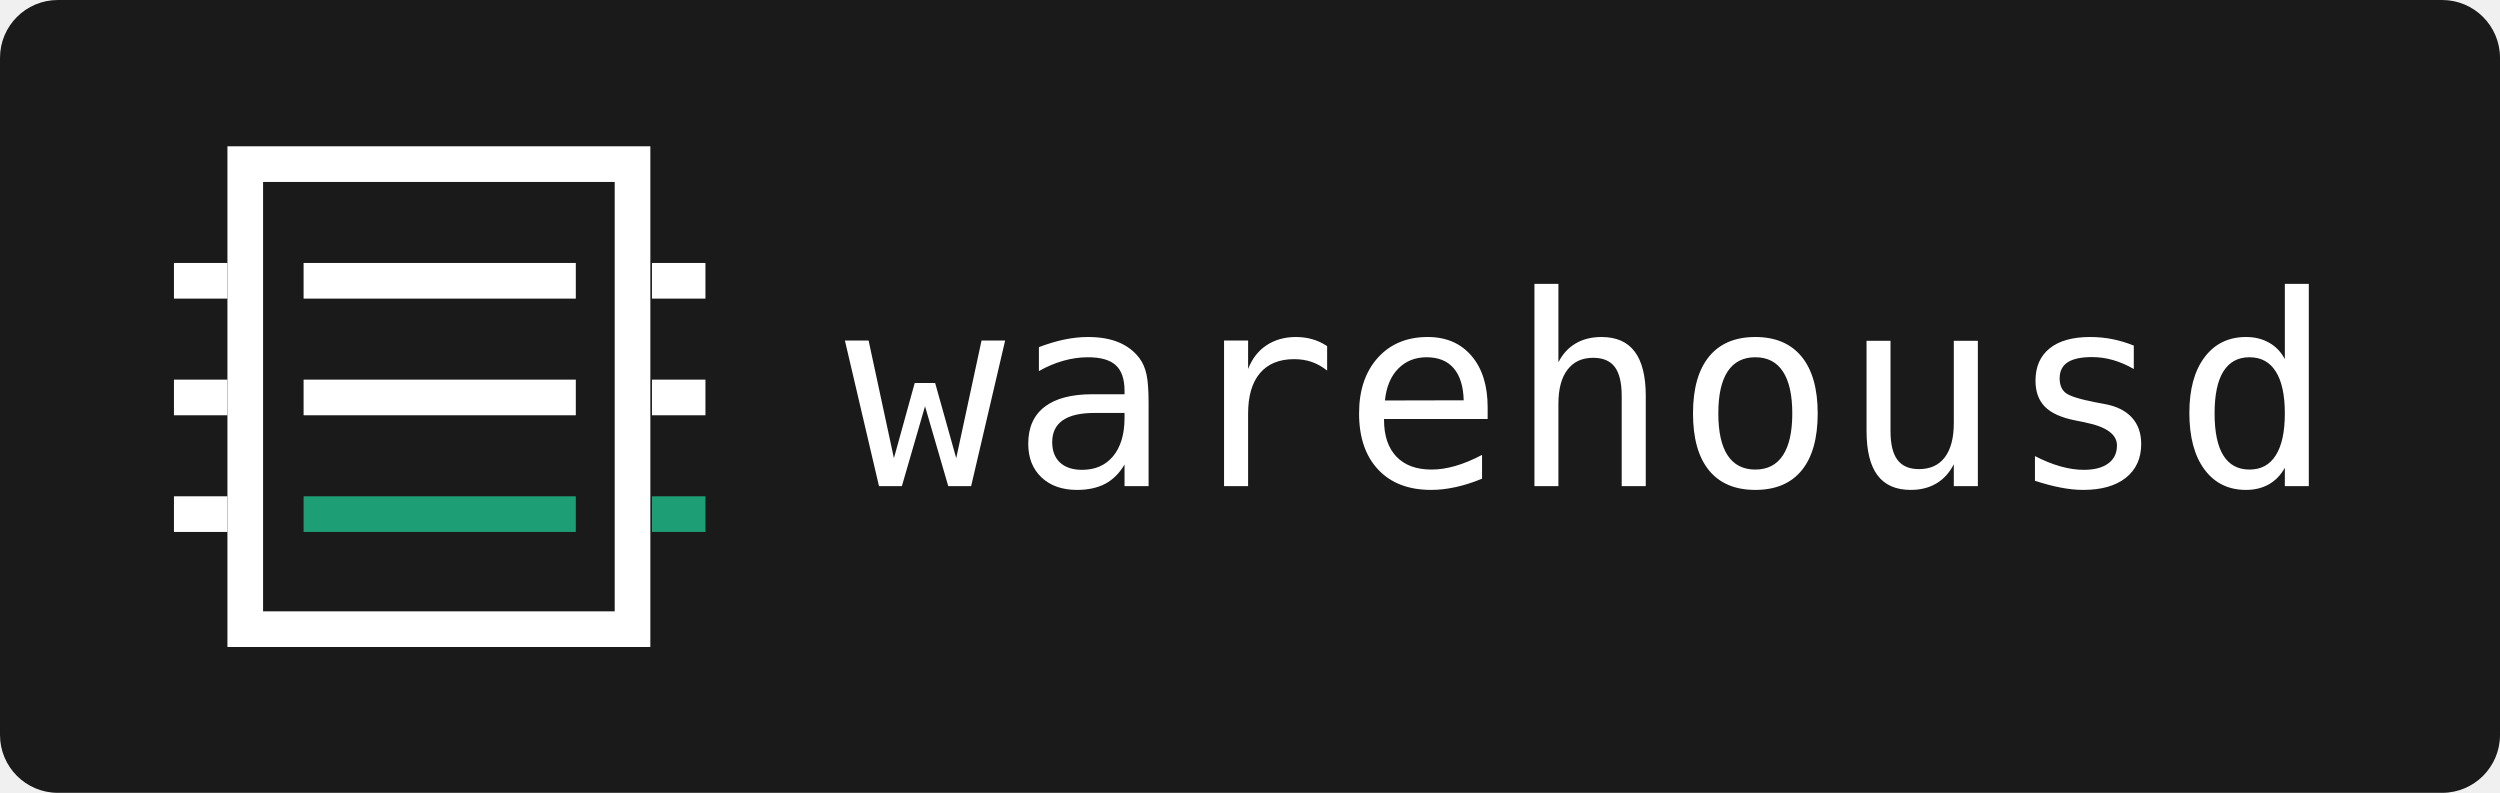
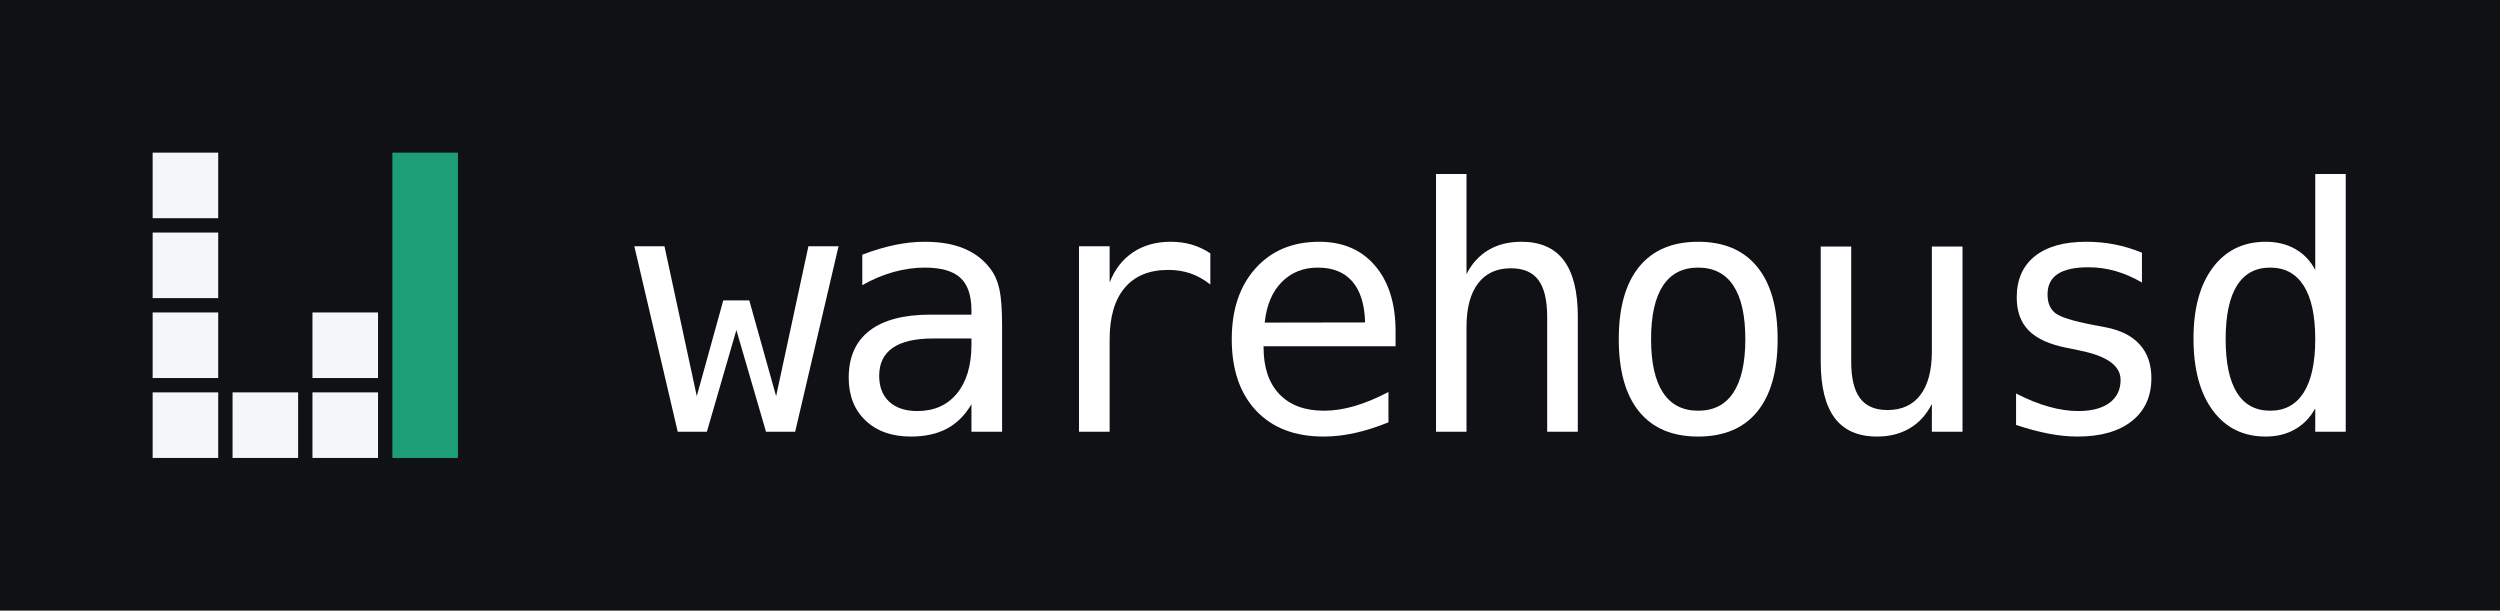
- <svg xmlns="http://www.w3.org/2000/svg" viewBox="0 0 432 137" width="432" height="137" role="img" aria-label="warehousd">
-   <rect width="432" height="137" rx="10" fill="#1A1A1A" />
-   <g transform="translate(4.3 -3) scale(0.28)">
-     <rect x="136" y="112" width="239" height="287" fill="none" stroke="#FFFFFF" stroke-width="22" />
-     <g fill="#FFFFFF">
-       <rect x="92" y="173" width="33" height="22" />
-       <rect x="92" y="245" width="33" height="22" />
-       <rect x="92" y="317" width="33" height="22" />
-       <rect x="387" y="173" width="33" height="22" />
-       <rect x="387" y="245" width="33" height="22" />
-       <rect x="172" y="173" width="168" height="22" />
-       <rect x="172" y="245" width="168" height="22" />
-     </g>
-     <g fill="#1D9E75">
-       <rect x="387" y="317" width="33" height="22" />
-       <rect x="172" y="317" width="168" height="22" />
-     </g>
+ <svg xmlns="http://www.w3.org/2000/svg" width="1474" height="360" viewBox="0 0 1474 360" fill="none" role="img" aria-label="warehousd">
+   <g clip-path="url(#clip0_3_44)">
+     <path d="M1474 0H0V360H1474V0Z" fill="#0F1115" />
+     <path d="M128.658 90H90V128.658H128.658V90Z" fill="#F4F6F8" />
+     <path d="M128.658 137.114H90V175.772H128.658V137.114Z" fill="#F4F6F8" />
+     <path d="M128.658 184.228H90V222.886H128.658V184.228Z" fill="#F4F6F8" />
+     <path d="M128.658 231.342H90V269.999H128.658V231.342Z" fill="#F4F6F8" />
+     <path d="M175.772 231.342H137.114V269.999H175.772V231.342Z" fill="#F4F6F8" />
+     <path d="M222.886 231.342H184.228V269.999H222.886V231.342Z" fill="#F4F6F8" />
+     <path d="M222.886 184.228H184.228V222.886H222.886V184.228Z" fill="#F4F6F8" />
+     <path d="M269.999 90H231.342V269.999H269.999V90Z" fill="#1D9E75" />
+     <path d="M374 145.181H391.774L410.818 233.563L426.443 177.116H441.776L457.597 233.563L476.641 145.181H494.415L468.828 254.56H451.64L434.159 194.597L416.775 254.56H399.587L374 145.181Z" fill="white" />
+     <path d="M555.967 199.577H550.01C539.528 199.577 531.634 201.417 526.328 205.095C521.021 208.774 518.368 214.259 518.368 221.551C518.368 228.127 520.354 233.238 524.325 236.884C528.297 240.53 533.798 242.353 540.83 242.353C550.726 242.353 558.506 238.918 564.171 232.049C569.835 225.181 572.7 215.691 572.765 203.581V199.577H555.967ZM590.832 192.155V254.56H572.765V238.348C568.924 244.859 564.089 249.661 558.262 252.753C552.435 255.846 545.355 257.392 537.021 257.392C525.888 257.392 517.001 254.251 510.36 247.968C503.719 241.685 500.399 233.27 500.399 222.723C500.399 210.548 504.484 201.303 512.655 194.987C520.826 188.672 532.822 185.514 548.643 185.514H572.765V182.682C572.7 173.958 570.486 167.626 566.124 163.687C561.762 159.748 554.795 157.779 545.225 157.779C539.105 157.779 532.92 158.658 526.669 160.416C520.419 162.174 514.332 164.745 508.407 168.131V150.161C515.048 147.622 521.412 145.718 527.499 144.448C533.587 143.179 539.495 142.544 545.225 142.544C554.275 142.544 562.006 143.879 568.419 146.548C574.832 149.217 580.024 153.221 583.996 158.56C586.47 161.816 588.228 165.836 589.269 170.621C590.311 175.407 590.832 182.585 590.832 192.155Z" fill="white" />
+     <path d="M713.617 167.74C709.776 164.745 705.87 162.564 701.898 161.197C697.927 159.83 693.564 159.146 688.812 159.146C677.613 159.146 669.052 162.662 663.127 169.693C657.202 176.725 654.24 186.882 654.24 200.163V254.56H636.173V145.181H654.24V166.568C657.235 158.821 661.841 152.88 668.059 148.745C674.277 144.611 681.65 142.544 690.179 142.544C694.606 142.544 698.74 143.097 702.582 144.204C706.423 145.311 710.102 147.036 713.617 149.38V167.74Z" fill="white" />
+     <path d="M822.828 195.378V204.167H744.993V204.753C744.993 216.668 748.102 225.881 754.319 232.391C760.537 238.902 769.31 242.157 780.639 242.157C786.368 242.157 792.358 241.246 798.608 239.423C804.858 237.6 811.532 234.833 818.629 231.122V248.993C811.792 251.793 805.2 253.893 798.852 255.292C792.504 256.692 786.368 257.392 780.443 257.392C763.451 257.392 750.169 252.298 740.598 242.108C731.028 231.919 726.242 217.872 726.242 199.968C726.242 182.519 730.93 168.587 740.305 158.17C749.681 147.753 762.181 142.544 777.807 142.544C791.739 142.544 802.726 147.264 810.767 156.705C818.808 166.145 822.828 179.036 822.828 195.378ZM804.858 190.104C804.598 179.557 802.108 171.533 797.387 166.031C792.667 160.53 785.88 157.779 777.025 157.779C768.366 157.779 761.237 160.644 755.638 166.373C750.039 172.102 746.718 180.045 745.677 190.202L804.858 190.104Z" fill="white" />
+     <path d="M930.281 186.784V254.56H912.214V186.784C912.214 176.953 910.488 169.726 907.038 165.103C903.587 160.481 898.183 158.17 890.826 158.17C882.427 158.17 875.965 161.148 871.441 167.105C866.916 173.063 864.653 181.608 864.653 192.741V254.56H846.684V102.601H864.653V161.588C867.843 155.337 872.173 150.601 877.642 147.378C883.111 144.155 889.589 142.544 897.076 142.544C908.21 142.544 916.527 146.206 922.028 153.531C927.53 160.855 930.281 171.94 930.281 186.784Z" fill="white" />
+     <path d="M1001.21 157.779C992.094 157.779 985.192 161.327 980.505 168.424C975.817 175.521 973.473 186.035 973.473 199.968C973.473 213.836 975.817 224.334 980.505 231.463C985.192 238.593 992.094 242.157 1001.21 242.157C1010.39 242.157 1017.32 238.593 1022.01 231.463C1026.7 224.334 1029.04 213.836 1029.04 199.968C1029.04 186.035 1026.7 175.521 1022.01 168.424C1017.32 161.327 1010.39 157.779 1001.21 157.779ZM1001.21 142.544C1016.38 142.544 1027.98 147.46 1036.02 157.291C1044.07 167.122 1048.09 181.348 1048.09 199.968C1048.09 218.654 1044.08 232.896 1036.07 242.694C1028.07 252.493 1016.44 257.392 1001.21 257.392C986.039 257.392 974.45 252.493 966.442 242.694C958.434 232.896 954.429 218.654 954.429 199.968C954.429 181.348 958.434 167.122 966.442 157.291C974.45 147.46 986.039 142.544 1001.21 142.544Z" fill="white" />
+     <path d="M1073.5 213.152V145.376H1091.47V213.152C1091.47 222.983 1093.21 230.21 1096.7 234.833C1100.18 239.455 1105.57 241.767 1112.86 241.767C1121.32 241.767 1127.8 238.788 1132.29 232.831C1136.79 226.873 1139.03 218.328 1139.03 207.195V145.376H1157.1V254.56H1139.03V238.153C1135.84 244.468 1131.5 249.254 1126 252.509C1120.49 255.764 1114.07 257.392 1106.71 257.392C1095.51 257.392 1087.18 253.73 1081.71 246.405C1076.24 239.081 1073.5 227.996 1073.5 213.152Z" fill="white" />
+     <path d="M1262.89 148.99V166.568C1257.75 163.573 1252.57 161.327 1247.37 159.83C1242.16 158.332 1236.85 157.584 1231.45 157.584C1223.31 157.584 1217.24 158.902 1213.23 161.539C1209.23 164.176 1207.23 168.196 1207.23 173.6C1207.23 178.483 1208.72 182.129 1211.72 184.538C1214.71 186.947 1222.17 189.291 1234.08 191.569L1241.31 192.937C1250.23 194.629 1256.98 198.015 1261.57 203.093C1266.16 208.172 1268.46 214.78 1268.46 222.918C1268.46 233.726 1264.62 242.173 1256.94 248.261C1249.25 254.348 1238.58 257.392 1224.9 257.392C1219.5 257.392 1213.84 256.822 1207.91 255.683C1201.99 254.544 1195.57 252.835 1188.67 250.556V232.001C1195.38 235.451 1201.79 238.039 1207.91 239.765C1214.03 241.49 1219.83 242.353 1225.29 242.353C1233.24 242.353 1239.39 240.741 1243.75 237.518C1248.11 234.296 1250.3 229.787 1250.3 223.992C1250.3 215.659 1242.32 209.897 1226.37 206.707L1225.59 206.511L1218.85 205.144C1208.5 203.126 1200.94 199.724 1196.19 194.939C1191.44 190.153 1189.06 183.626 1189.06 175.358C1189.06 164.876 1192.61 156.786 1199.71 151.089C1206.8 145.392 1216.93 142.544 1230.08 142.544C1235.94 142.544 1241.57 143.081 1246.97 144.155C1252.38 145.23 1257.68 146.841 1262.89 148.99Z" fill="white" />
+     <path d="M1365.07 159.146V102.601H1383.04V254.56H1365.07V240.79C1362.08 246.194 1358.09 250.312 1353.11 253.144C1348.13 255.976 1342.38 257.392 1335.87 257.392C1322.66 257.392 1312.25 252.265 1304.67 242.011C1297.08 231.756 1293.29 217.612 1293.29 199.577C1293.29 181.803 1297.1 167.854 1304.72 157.73C1312.34 147.606 1322.72 142.544 1335.87 142.544C1342.45 142.544 1348.24 143.96 1353.26 146.792C1358.27 149.624 1362.21 153.742 1365.07 159.146ZM1312.24 199.968C1312.24 213.901 1314.45 224.416 1318.88 231.512C1323.31 238.609 1329.85 242.157 1338.51 242.157C1347.17 242.157 1353.76 238.576 1358.28 231.415C1362.81 224.253 1365.07 213.771 1365.07 199.968C1365.07 186.1 1362.81 175.602 1358.28 168.473C1353.76 161.344 1347.17 157.779 1338.51 157.779C1329.85 157.779 1323.31 161.327 1318.88 168.424C1314.45 175.521 1312.24 186.035 1312.24 199.968Z" fill="white" />
  </g>
-   <text x="146" y="84" fill="#FFFFFF" font-size="46" letter-spacing="1" font-family="ui-monospace, SFMono-Regular, Menlo, Consolas, 'DejaVu Sans Mono', monospace">warehousd</text>
+   <defs>
+     <clipPath id="clip0_3_44">
+       <rect width="1474" height="360" fill="white" />
+     </clipPath>
+   </defs>
</svg>
